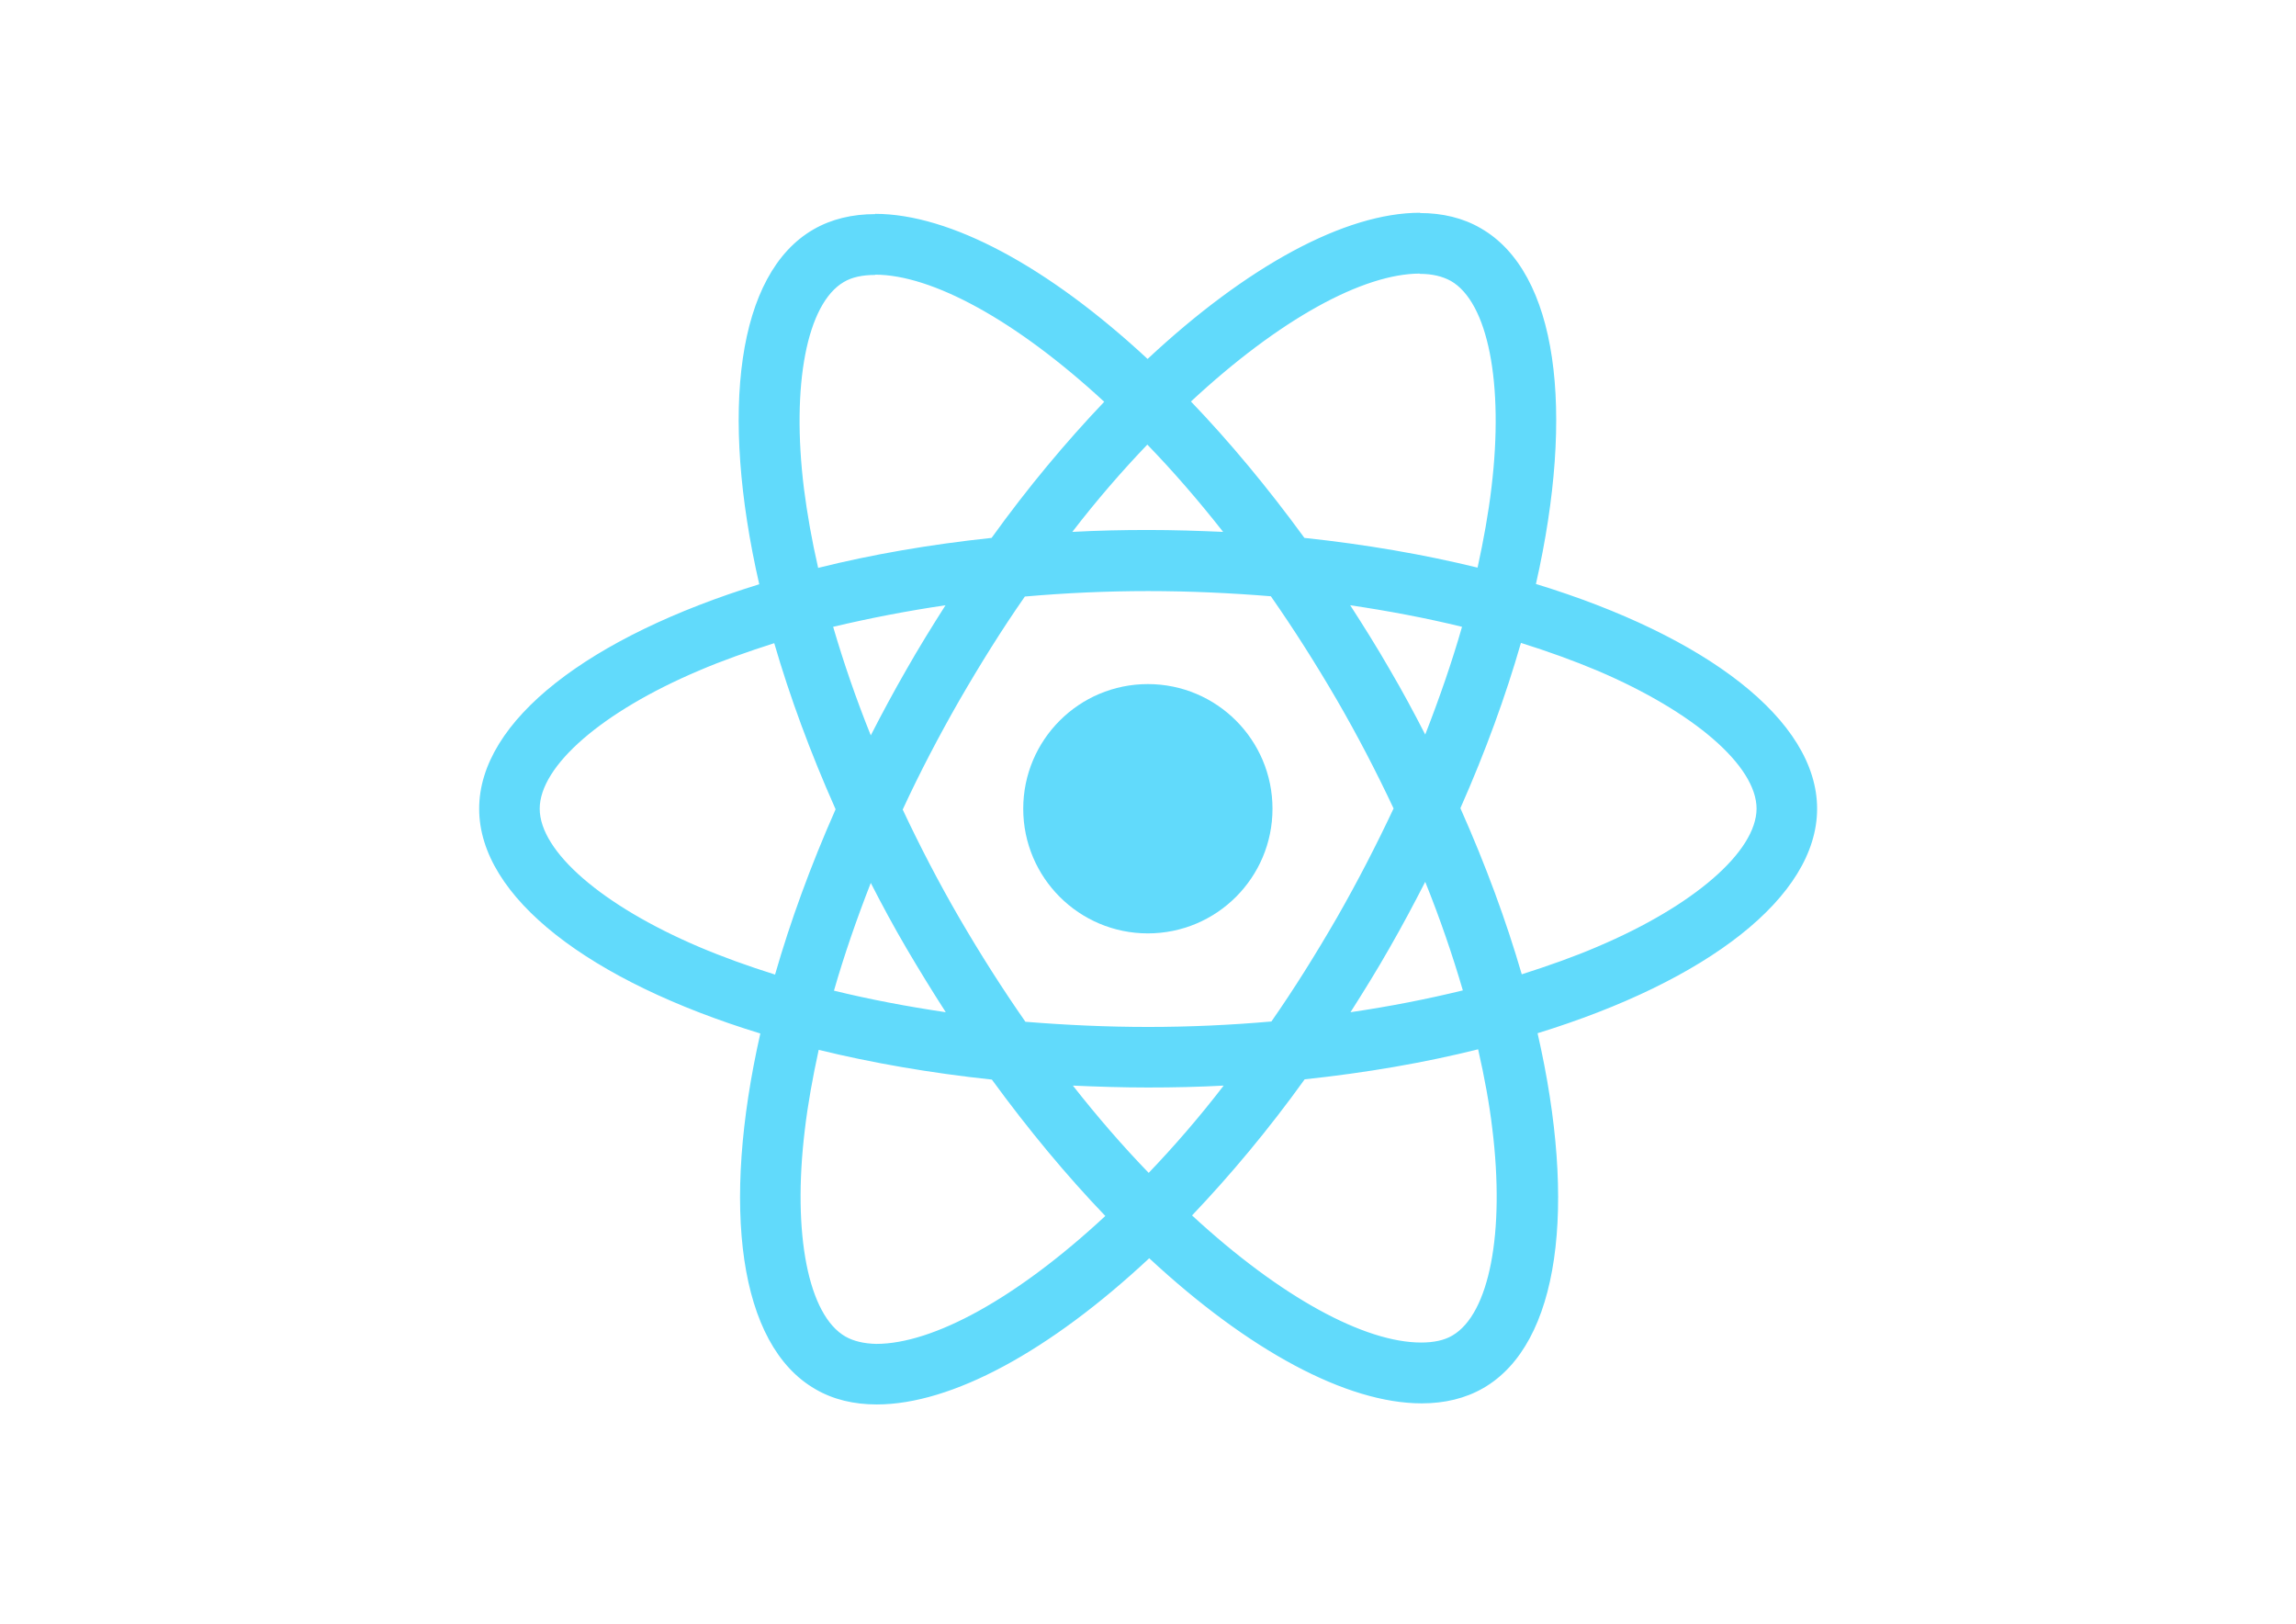
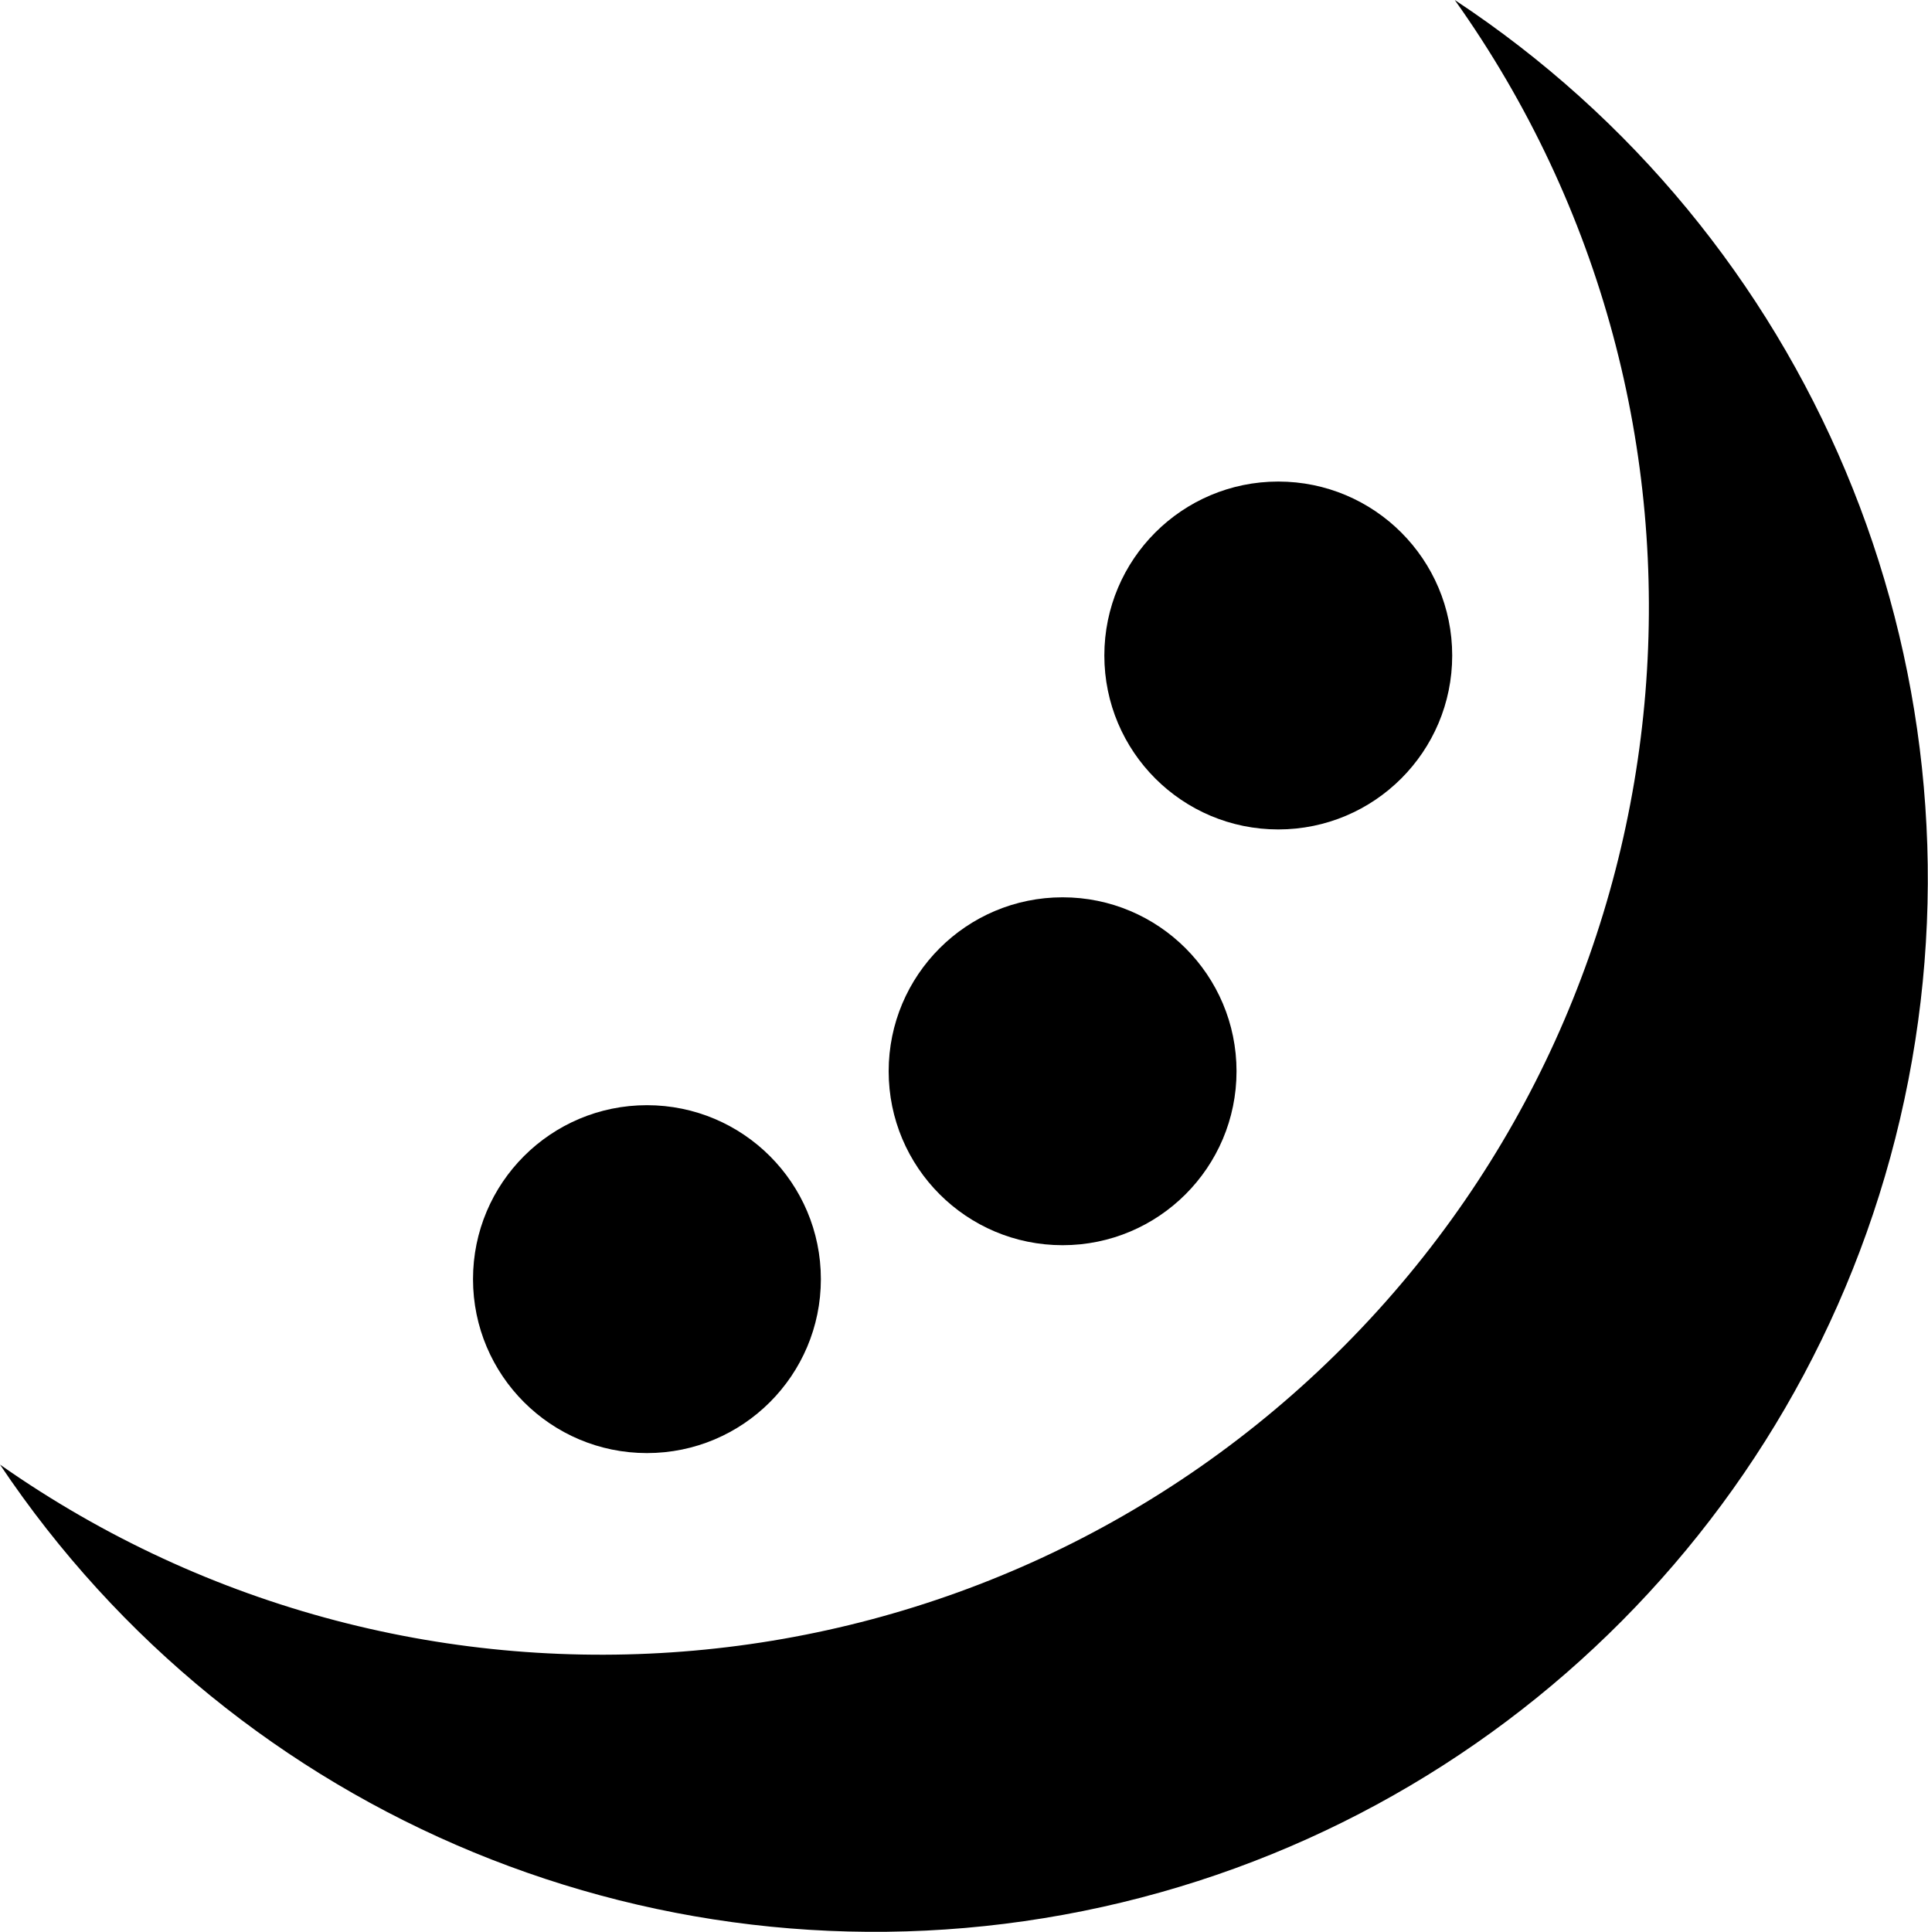
- <svg xmlns="http://www.w3.org/2000/svg" viewBox="0 0 841.9 595.3">
-   <g fill="#61DAFB">
-     <path d="M666.3 296.5c0-32.5-40.7-63.3-103.1-82.4 14.4-63.6 8-114.2-20.2-130.4-6.5-3.8-14.1-5.6-22.4-5.6v22.3c4.6 0 8.3.9 11.4 2.6 13.6 7.8 19.5 37.5 14.9 75.7-1.1 9.4-2.9 19.3-5.1 29.4-19.6-4.8-41-8.5-63.5-10.9-13.5-18.5-27.5-35.3-41.6-50 32.6-30.3 63.2-46.9 84-46.9V78c-27.5 0-63.5 19.6-99.9 53.6-36.4-33.8-72.4-53.2-99.9-53.2v22.3c20.7 0 51.4 16.5 84 46.6-14 14.7-28 31.4-41.3 49.9-22.6 2.4-44 6.1-63.6 11-2.3-10-4-19.7-5.2-29-4.7-38.2 1.1-67.9 14.6-75.8 3-1.8 6.9-2.6 11.5-2.6V78.5c-8.4 0-16 1.8-22.6 5.6-28.1 16.2-34.4 66.7-19.9 130.1-62.2 19.2-102.7 49.9-102.7 82.3 0 32.5 40.7 63.3 103.1 82.4-14.4 63.6-8 114.2 20.2 130.4 6.5 3.8 14.1 5.6 22.5 5.6 27.5 0 63.5-19.6 99.9-53.6 36.4 33.8 72.4 53.2 99.9 53.2 8.4 0 16-1.8 22.6-5.6 28.1-16.2 34.4-66.7 19.9-130.1 62-19.1 102.5-49.9 102.5-82.3zm-130.2-66.7c-3.7 12.9-8.3 26.2-13.5 39.5-4.1-8-8.4-16-13.1-24-4.6-8-9.5-15.8-14.4-23.4 14.2 2.1 27.9 4.7 41 7.9zm-45.8 106.5c-7.8 13.5-15.8 26.3-24.1 38.2-14.9 1.3-30 2-45.2 2-15.1 0-30.2-.7-45-1.9-8.3-11.9-16.4-24.6-24.2-38-7.6-13.1-14.5-26.4-20.8-39.8 6.2-13.4 13.2-26.8 20.7-39.9 7.8-13.5 15.8-26.3 24.1-38.2 14.9-1.3 30-2 45.2-2 15.1 0 30.2.7 45 1.9 8.3 11.9 16.4 24.6 24.2 38 7.6 13.1 14.5 26.4 20.8 39.8-6.3 13.4-13.2 26.8-20.7 39.9zm32.3-13c5.4 13.4 10 26.8 13.8 39.8-13.1 3.2-26.9 5.9-41.2 8 4.9-7.7 9.8-15.6 14.4-23.7 4.6-8 8.9-16.1 13-24.1zM421.2 430c-9.3-9.6-18.6-20.3-27.8-32 9 .4 18.2.7 27.5.7 9.4 0 18.7-.2 27.8-.7-9 11.7-18.3 22.4-27.5 32zm-74.4-58.9c-14.2-2.1-27.9-4.7-41-7.9 3.7-12.9 8.3-26.2 13.5-39.5 4.1 8 8.4 16 13.1 24 4.7 8 9.5 15.8 14.4 23.4zM420.7 163c9.3 9.6 18.6 20.3 27.8 32-9-.4-18.2-.7-27.5-.7-9.4 0-18.7.2-27.8.7 9-11.7 18.3-22.4 27.5-32zm-74 58.9c-4.9 7.7-9.8 15.6-14.4 23.7-4.6 8-8.9 16-13 24-5.4-13.4-10-26.8-13.8-39.8 13.1-3.1 26.9-5.8 41.2-7.9zm-90.5 125.2c-35.4-15.1-58.3-34.9-58.3-50.6 0-15.7 22.9-35.6 58.3-50.6 8.6-3.7 18-7 27.7-10.1 5.7 19.6 13.2 40 22.5 60.9-9.2 20.8-16.6 41.1-22.2 60.6-9.9-3.1-19.3-6.5-28-10.2zM310 490c-13.6-7.8-19.5-37.5-14.9-75.7 1.1-9.4 2.9-19.3 5.1-29.4 19.6 4.8 41 8.5 63.5 10.9 13.5 18.5 27.5 35.3 41.6 50-32.6 30.3-63.2 46.9-84 46.9-4.5-.1-8.3-1-11.3-2.7zm237.2-76.2c4.7 38.2-1.1 67.9-14.6 75.8-3 1.8-6.9 2.6-11.5 2.6-20.7 0-51.4-16.5-84-46.6 14-14.7 28-31.4 41.3-49.9 22.6-2.4 44-6.1 63.6-11 2.3 10.1 4.1 19.8 5.2 29.1zm38.5-66.7c-8.6 3.7-18 7-27.7 10.1-5.7-19.6-13.2-40-22.5-60.9 9.2-20.8 16.6-41.1 22.2-60.6 9.9 3.1 19.3 6.5 28.1 10.2 35.4 15.1 58.3 34.9 58.3 50.6-.1 15.7-23 35.6-58.4 50.6zM320.8 78.4z" />
-     <circle cx="420.9" cy="296.5" r="45.7" />
-     <path d="M520.5 78.1z" />
-   </g>
+ <svg xmlns="http://www.w3.org/2000/svg" id="Layer_1" data-name="Layer 1" viewBox="0 0 249.39 249.91">
+   <path d="M201,12.55A135.47,135.47,0,0,1,12.81,202,136.2,136.2,0,1,0,201,12.55Z" transform="translate(-12.81 -12.55)" />
+   <circle cx="137.46" cy="138.57" r="22.5" />
+   <circle cx="83.69" cy="165.46" r="22.5" />
+   <circle cx="165.36" cy="84.79" r="22.5" />
</svg>
